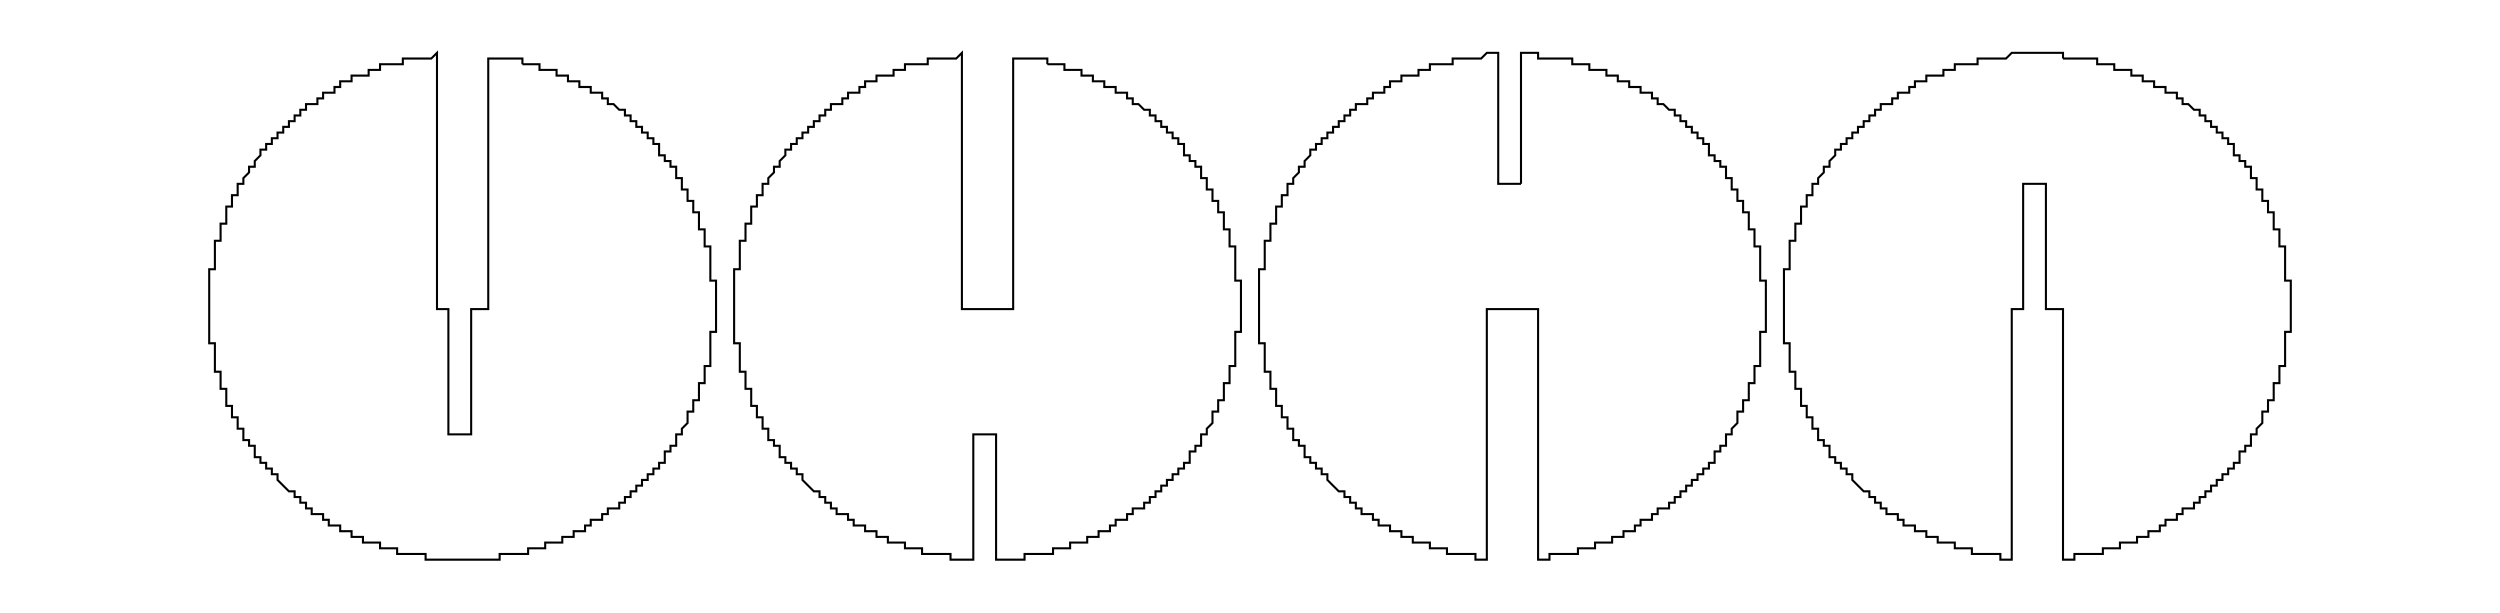
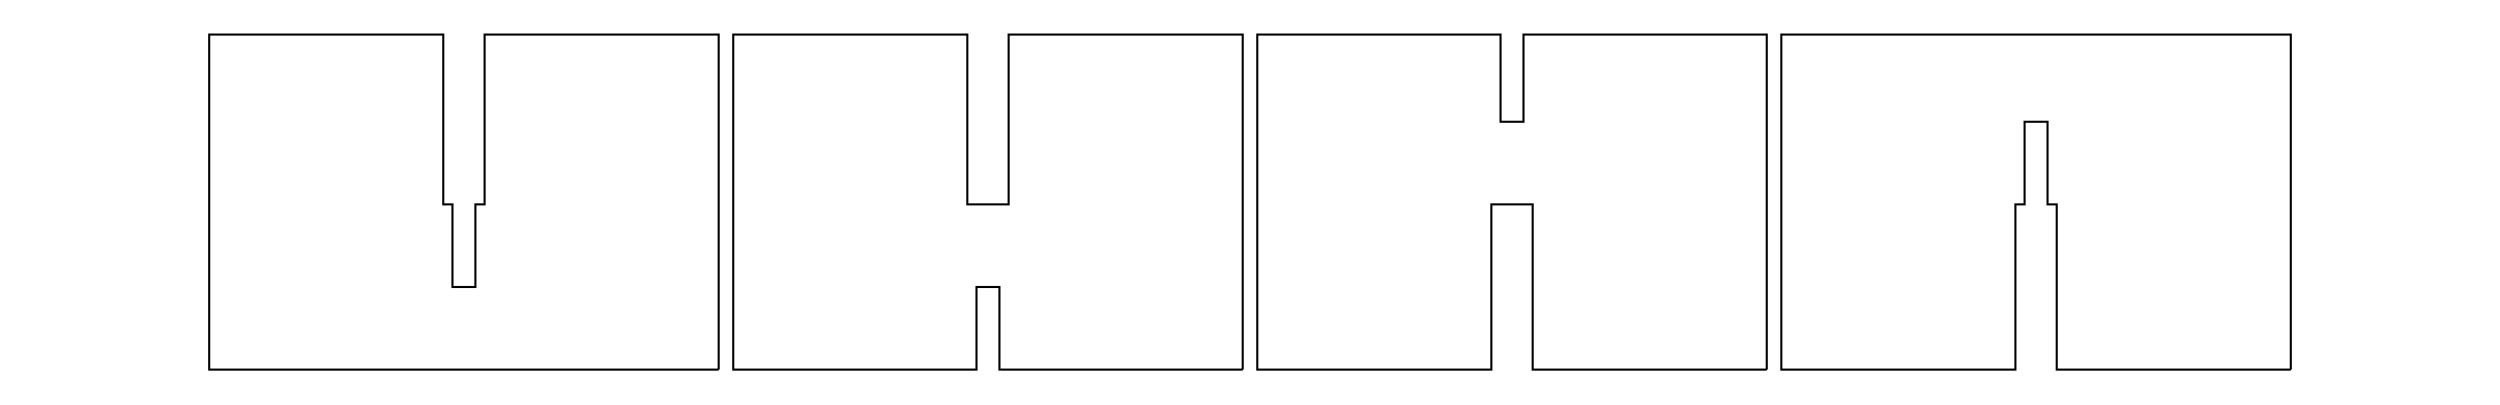
- <svg xmlns="http://www.w3.org/2000/svg" baseProfile="full" height="147px" version="1.1" viewBox="0.265 16.917 438.996 107.166" width="600px">
+ <svg xmlns="http://www.w3.org/2000/svg" baseProfile="full" height="97px" version="1.1" viewBox="-14.579 27.473 544.684 88.054" width="600px">
  <defs />
-   <path d="M 92.0,28.0 L 95.0,28.0 L 95.0,29.0 L 98.0,29.0 L 98.0,30.0 L 100.0,30.0 L 100.0,31.0 L 102.0,31.0 L 102.0,32.0 L 104.0,32.0 L 104.0,33.0 L 106.0,33.0 L 106.0,34.0 L 107.0,34.0 L 107.0,35.0 L 108.0,35.0 L 109.0,36.0 L 110.0,36.0 L 110.0,37.0 L 111.0,37.0 L 111.0,38.0 L 112.0,38.0 L 112.0,39.0 L 113.0,39.0 L 113.0,40.0 L 114.0,40.0 L 114.0,41.0 L 115.0,41.0 L 115.0,42.0 L 116.0,42.0 L 116.0,44.0 L 117.0,44.0 L 117.0,45.0 L 118.0,45.0 L 118.0,46.0 L 119.0,46.0 L 119.0,48.0 L 120.0,48.0 L 120.0,50.0 L 121.0,50.0 L 121.0,52.0 L 122.0,52.0 L 122.0,54.0 L 123.0,54.0 L 123.0,57.0 L 124.0,57.0 L 124.0,60.0 L 125.0,60.0 L 125.0,66.0 L 126.0,66.0 L 126.0,75.0 L 125.0,75.0 L 125.0,81.0 L 124.0,81.0 L 124.0,84.0 L 123.0,84.0 L 123.0,87.0 L 122.0,87.0 L 122.0,89.0 L 121.0,89.0 L 121.0,91.0 L 120.0,92.0 L 120.0,93.0 L 119.0,93.0 L 119.0,95.0 L 118.0,95.0 L 118.0,96.0 L 117.0,96.0 L 117.0,98.0 L 116.0,98.0 L 116.0,99.0 L 115.0,99.0 L 115.0,100.0 L 114.0,100.0 L 114.0,101.0 L 113.0,101.0 L 113.0,102.0 L 112.0,102.0 L 112.0,103.0 L 111.0,103.0 L 111.0,104.0 L 110.0,104.0 L 110.0,105.0 L 109.0,105.0 L 109.0,106.0 L 107.0,106.0 L 107.0,107.0 L 106.0,107.0 L 106.0,108.0 L 104.0,108.0 L 104.0,109.0 L 103.0,109.0 L 103.0,110.0 L 101.0,110.0 L 101.0,111.0 L 99.0,111.0 L 99.0,112.0 L 96.0,112.0 L 96.0,113.0 L 93.0,113.0 L 93.0,114.0 L 88.0,114.0 L 88.0,115.0 L 75.0,115.0 L 75.0,114.0 L 70.0,114.0 L 70.0,113.0 L 67.0,113.0 L 67.0,112.0 L 64.0,112.0 L 64.0,111.0 L 62.0,111.0 L 62.0,110.0 L 60.0,110.0 L 60.0,109.0 L 58.0,109.0 L 58.0,108.0 L 57.0,108.0 L 57.0,107.0 L 55.0,107.0 L 55.0,106.0 L 54.0,106.0 L 54.0,105.0 L 53.0,105.0 L 53.0,104.0 L 52.0,104.0 L 52.0,103.0 L 51.0,103.0 L 49.0,101.0 L 49.0,100.0 L 48.0,100.0 L 48.0,99.0 L 47.0,99.0 L 47.0,98.0 L 46.0,98.0 L 46.0,97.0 L 45.0,97.0 L 45.0,95.0 L 44.0,95.0 L 44.0,94.0 L 43.0,94.0 L 43.0,92.0 L 42.0,92.0 L 42.0,90.0 L 41.0,90.0 L 41.0,88.0 L 40.0,88.0 L 40.0,85.0 L 39.0,85.0 L 39.0,82.0 L 38.0,82.0 L 38.0,77.0 L 37.0,77.0 L 37.0,64.0 L 38.0,64.0 L 38.0,59.0 L 39.0,59.0 L 39.0,56.0 L 40.0,56.0 L 40.0,53.0 L 41.0,53.0 L 41.0,51.0 L 42.0,51.0 L 42.0,49.0 L 43.0,49.0 L 43.0,48.0 L 44.0,47.0 L 44.0,46.0 L 45.0,46.0 L 45.0,45.0 L 46.0,44.0 L 46.0,43.0 L 47.0,43.0 L 47.0,42.0 L 48.0,42.0 L 48.0,41.0 L 49.0,41.0 L 49.0,40.0 L 50.0,40.0 L 50.0,39.0 L 51.0,39.0 L 51.0,38.0 L 52.0,38.0 L 52.0,37.0 L 53.0,37.0 L 53.0,36.0 L 54.0,36.0 L 54.0,35.0 L 56.0,35.0 L 56.0,34.0 L 57.0,34.0 L 57.0,33.0 L 59.0,33.0 L 59.0,32.0 L 60.0,32.0 L 60.0,31.0 L 62.0,31.0 L 62.0,30.0 L 65.0,30.0 L 65.0,29.0 L 67.0,29.0 L 67.0,28.0 L 71.0,28.0 L 71.0,27.0 L 76.0,27.0 L 77.0,26.0 L 77.0,71.0 L 79.0,71.0 L 79.0,93.0 L 83.0,93.0 L 83.0,71.0 L 86.0,71.0 L 86.0,27.0 L 92.0,27.0 L 92.0,28.0" fill="none" stroke="#000000" stroke-width="0.366" />
-   <path d="M 184.175,28.0 L 187.175,28.0 L 187.175,29.0 L 190.175,29.0 L 190.175,30.0 L 192.175,30.0 L 192.175,31.0 L 194.175,31.0 L 194.175,32.0 L 196.175,32.0 L 196.175,33.0 L 198.175,33.0 L 198.175,34.0 L 199.175,34.0 L 199.175,35.0 L 200.175,35.0 L 201.175,36.0 L 202.175,36.0 L 202.175,37.0 L 203.175,37.0 L 203.175,38.0 L 204.175,38.0 L 204.175,39.0 L 205.175,39.0 L 205.175,40.0 L 206.175,40.0 L 206.175,41.0 L 207.175,41.0 L 207.175,42.0 L 208.175,42.0 L 208.175,44.0 L 209.175,44.0 L 209.175,45.0 L 210.175,45.0 L 210.175,46.0 L 211.175,46.0 L 211.175,48.0 L 212.175,48.0 L 212.175,50.0 L 213.175,50.0 L 213.175,52.0 L 214.175,52.0 L 214.175,54.0 L 215.175,54.0 L 215.175,57.0 L 216.175,57.0 L 216.175,60.0 L 217.175,60.0 L 217.175,66.0 L 218.175,66.0 L 218.175,75.0 L 217.175,75.0 L 217.175,81.0 L 216.175,81.0 L 216.175,84.0 L 215.175,84.0 L 215.175,87.0 L 214.175,87.0 L 214.175,89.0 L 213.175,89.0 L 213.175,91.0 L 212.175,92.0 L 212.175,93.0 L 211.175,93.0 L 211.175,95.0 L 210.175,95.0 L 210.175,96.0 L 209.175,96.0 L 209.175,98.0 L 208.175,98.0 L 208.175,99.0 L 207.175,99.0 L 207.175,100.0 L 206.175,100.0 L 206.175,101.0 L 205.175,101.0 L 205.175,102.0 L 204.175,102.0 L 204.175,103.0 L 203.175,103.0 L 203.175,104.0 L 202.175,104.0 L 202.175,105.0 L 201.175,105.0 L 201.175,106.0 L 199.175,106.0 L 199.175,107.0 L 198.175,107.0 L 198.175,108.0 L 196.175,108.0 L 196.175,109.0 L 195.175,109.0 L 195.175,110.0 L 193.175,110.0 L 193.175,111.0 L 191.175,111.0 L 191.175,112.0 L 188.175,112.0 L 188.175,113.0 L 185.175,113.0 L 185.175,114.0 L 180.175,114.0 L 180.175,115.0 L 175.175,115.0 L 175.175,93.0 L 171.175,93.0 L 171.175,115.0 L 167.175,115.0 L 167.175,114.0 L 162.175,114.0 L 162.175,113.0 L 159.175,113.0 L 159.175,112.0 L 156.175,112.0 L 156.175,111.0 L 154.175,111.0 L 154.175,110.0 L 152.175,110.0 L 152.175,109.0 L 150.175,109.0 L 150.175,108.0 L 149.175,108.0 L 149.175,107.0 L 147.175,107.0 L 147.175,106.0 L 146.175,106.0 L 146.175,105.0 L 145.175,105.0 L 145.175,104.0 L 144.175,104.0 L 144.175,103.0 L 143.175,103.0 L 141.175,101.0 L 141.175,100.0 L 140.175,100.0 L 140.175,99.0 L 139.175,99.0 L 139.175,98.0 L 138.175,98.0 L 138.175,97.0 L 137.175,97.0 L 137.175,95.0 L 136.175,95.0 L 136.175,94.0 L 135.175,94.0 L 135.175,92.0 L 134.175,92.0 L 134.175,90.0 L 133.175,90.0 L 133.175,88.0 L 132.175,88.0 L 132.175,85.0 L 131.175,85.0 L 131.175,82.0 L 130.175,82.0 L 130.175,77.0 L 129.175,77.0 L 129.175,64.0 L 130.175,64.0 L 130.175,59.0 L 131.175,59.0 L 131.175,56.0 L 132.175,56.0 L 132.175,53.0 L 133.175,53.0 L 133.175,51.0 L 134.175,51.0 L 134.175,49.0 L 135.175,49.0 L 135.175,48.0 L 136.175,47.0 L 136.175,46.0 L 137.175,46.0 L 137.175,45.0 L 138.175,44.0 L 138.175,43.0 L 139.175,43.0 L 139.175,42.0 L 140.175,42.0 L 140.175,41.0 L 141.175,41.0 L 141.175,40.0 L 142.175,40.0 L 142.175,39.0 L 143.175,39.0 L 143.175,38.0 L 144.175,38.0 L 144.175,37.0 L 145.175,37.0 L 145.175,36.0 L 146.175,36.0 L 146.175,35.0 L 148.175,35.0 L 148.175,34.0 L 149.175,34.0 L 149.175,33.0 L 151.175,33.0 L 151.175,32.0 L 152.175,32.0 L 152.175,31.0 L 154.175,31.0 L 154.175,30.0 L 157.175,30.0 L 157.175,29.0 L 159.175,29.0 L 159.175,28.0 L 163.175,28.0 L 163.175,27.0 L 168.175,27.0 L 169.175,26.0 L 169.175,71.0 L 178.175,71.0 L 178.175,27.0 L 184.175,27.0 L 184.175,28.0" fill="none" stroke="#000000" stroke-width="0.366" />
-   <path d="M 267.35,49.0 L 267.35,26.0 L 270.35,26.0 L 270.35,27.0 L 276.35,27.0 L 276.35,28.0 L 279.35,28.0 L 279.35,29.0 L 282.35,29.0 L 282.35,30.0 L 284.35,30.0 L 284.35,31.0 L 286.35,31.0 L 286.35,32.0 L 288.35,32.0 L 288.35,33.0 L 290.35,33.0 L 290.35,34.0 L 291.35,34.0 L 291.35,35.0 L 292.35,35.0 L 293.35,36.0 L 294.35,36.0 L 294.35,37.0 L 295.35,37.0 L 295.35,38.0 L 296.35,38.0 L 296.35,39.0 L 297.35,39.0 L 297.35,40.0 L 298.35,40.0 L 298.35,41.0 L 299.35,41.0 L 299.35,42.0 L 300.35,42.0 L 300.35,44.0 L 301.35,44.0 L 301.35,45.0 L 302.35,45.0 L 302.35,46.0 L 303.35,46.0 L 303.35,48.0 L 304.35,48.0 L 304.35,50.0 L 305.35,50.0 L 305.35,52.0 L 306.35,52.0 L 306.35,54.0 L 307.35,54.0 L 307.35,57.0 L 308.35,57.0 L 308.35,60.0 L 309.35,60.0 L 309.35,66.0 L 310.35,66.0 L 310.35,75.0 L 309.35,75.0 L 309.35,81.0 L 308.35,81.0 L 308.35,84.0 L 307.35,84.0 L 307.35,87.0 L 306.35,87.0 L 306.35,89.0 L 305.35,89.0 L 305.35,91.0 L 304.35,92.0 L 304.35,93.0 L 303.35,93.0 L 303.35,95.0 L 302.35,95.0 L 302.35,96.0 L 301.35,96.0 L 301.35,98.0 L 300.35,98.0 L 300.35,99.0 L 299.35,99.0 L 299.35,100.0 L 298.35,100.0 L 298.35,101.0 L 297.35,101.0 L 297.35,102.0 L 296.35,102.0 L 296.35,103.0 L 295.35,103.0 L 295.35,104.0 L 294.35,104.0 L 294.35,105.0 L 293.35,105.0 L 293.35,106.0 L 291.35,106.0 L 291.35,107.0 L 290.35,107.0 L 290.35,108.0 L 288.35,108.0 L 288.35,109.0 L 287.35,109.0 L 287.35,110.0 L 285.35,110.0 L 285.35,111.0 L 283.35,111.0 L 283.35,112.0 L 280.35,112.0 L 280.35,113.0 L 277.35,113.0 L 277.35,114.0 L 272.35,114.0 L 272.35,115.0 L 270.35,115.0 L 270.35,71.0 L 261.35,71.0 L 261.35,115.0 L 259.35,115.0 L 259.35,114.0 L 254.35,114.0 L 254.35,113.0 L 251.35,113.0 L 251.35,112.0 L 248.35,112.0 L 248.35,111.0 L 246.35,111.0 L 246.35,110.0 L 244.35,110.0 L 244.35,109.0 L 242.35,109.0 L 242.35,108.0 L 241.35,108.0 L 241.35,107.0 L 239.35,107.0 L 239.35,106.0 L 238.35,106.0 L 238.35,105.0 L 237.35,105.0 L 237.35,104.0 L 236.35,104.0 L 236.35,103.0 L 235.35,103.0 L 233.35,101.0 L 233.35,100.0 L 232.35,100.0 L 232.35,99.0 L 231.35,99.0 L 231.35,98.0 L 230.35,98.0 L 230.35,97.0 L 229.35,97.0 L 229.35,95.0 L 228.35,95.0 L 228.35,94.0 L 227.35,94.0 L 227.35,92.0 L 226.35,92.0 L 226.35,90.0 L 225.35,90.0 L 225.35,88.0 L 224.35,88.0 L 224.35,85.0 L 223.35,85.0 L 223.35,82.0 L 222.35,82.0 L 222.35,77.0 L 221.35,77.0 L 221.35,64.0 L 222.35,64.0 L 222.35,59.0 L 223.35,59.0 L 223.35,56.0 L 224.35,56.0 L 224.35,53.0 L 225.35,53.0 L 225.35,51.0 L 226.35,51.0 L 226.35,49.0 L 227.35,49.0 L 227.35,48.0 L 228.35,47.0 L 228.35,46.0 L 229.35,46.0 L 229.35,45.0 L 230.35,44.0 L 230.35,43.0 L 231.35,43.0 L 231.35,42.0 L 232.35,42.0 L 232.35,41.0 L 233.35,41.0 L 233.35,40.0 L 234.35,40.0 L 234.35,39.0 L 235.35,39.0 L 235.35,38.0 L 236.35,38.0 L 236.35,37.0 L 237.35,37.0 L 237.35,36.0 L 238.35,36.0 L 238.35,35.0 L 240.35,35.0 L 240.35,34.0 L 241.35,34.0 L 241.35,33.0 L 243.35,33.0 L 243.35,32.0 L 244.35,32.0 L 244.35,31.0 L 246.35,31.0 L 246.35,30.0 L 249.35,30.0 L 249.35,29.0 L 251.35,29.0 L 251.35,28.0 L 255.35,28.0 L 255.35,27.0 L 260.35,27.0 L 261.35,26.0 L 263.35,26.0 L 263.35,49.0 L 267.35,49.0" fill="none" stroke="#000000" stroke-width="0.366" />
-   <path d="M 362.525,27.0 L 368.525,27.0 L 368.525,28.0 L 371.525,28.0 L 371.525,29.0 L 374.525,29.0 L 374.525,30.0 L 376.525,30.0 L 376.525,31.0 L 378.525,31.0 L 378.525,32.0 L 380.525,32.0 L 380.525,33.0 L 382.525,33.0 L 382.525,34.0 L 383.525,34.0 L 383.525,35.0 L 384.525,35.0 L 385.525,36.0 L 386.525,36.0 L 386.525,37.0 L 387.525,37.0 L 387.525,38.0 L 388.525,38.0 L 388.525,39.0 L 389.525,39.0 L 389.525,40.0 L 390.525,40.0 L 390.525,41.0 L 391.525,41.0 L 391.525,42.0 L 392.525,42.0 L 392.525,44.0 L 393.525,44.0 L 393.525,45.0 L 394.525,45.0 L 394.525,46.0 L 395.525,46.0 L 395.525,48.0 L 396.525,48.0 L 396.525,50.0 L 397.525,50.0 L 397.525,52.0 L 398.525,52.0 L 398.525,54.0 L 399.525,54.0 L 399.525,57.0 L 400.525,57.0 L 400.525,60.0 L 401.525,60.0 L 401.525,66.0 L 402.525,66.0 L 402.525,75.0 L 401.525,75.0 L 401.525,81.0 L 400.525,81.0 L 400.525,84.0 L 399.525,84.0 L 399.525,87.0 L 398.525,87.0 L 398.525,89.0 L 397.525,89.0 L 397.525,91.0 L 396.525,92.0 L 396.525,93.0 L 395.525,93.0 L 395.525,95.0 L 394.525,95.0 L 394.525,96.0 L 393.525,96.0 L 393.525,98.0 L 392.525,98.0 L 392.525,99.0 L 391.525,99.0 L 391.525,100.0 L 390.525,100.0 L 390.525,101.0 L 389.525,101.0 L 389.525,102.0 L 388.525,102.0 L 388.525,103.0 L 387.525,103.0 L 387.525,104.0 L 386.525,104.0 L 386.525,105.0 L 385.525,105.0 L 385.525,106.0 L 383.525,106.0 L 383.525,107.0 L 382.525,107.0 L 382.525,108.0 L 380.525,108.0 L 380.525,109.0 L 379.525,109.0 L 379.525,110.0 L 377.525,110.0 L 377.525,111.0 L 375.525,111.0 L 375.525,112.0 L 372.525,112.0 L 372.525,113.0 L 369.525,113.0 L 369.525,114.0 L 364.525,114.0 L 364.525,115.0 L 362.525,115.0 L 362.525,71.0 L 359.525,71.0 L 359.525,49.0 L 355.525,49.0 L 355.525,71.0 L 353.525,71.0 L 353.525,115.0 L 351.525,115.0 L 351.525,114.0 L 346.525,114.0 L 346.525,113.0 L 343.525,113.0 L 343.525,112.0 L 340.525,112.0 L 340.525,111.0 L 338.525,111.0 L 338.525,110.0 L 336.525,110.0 L 336.525,109.0 L 334.525,109.0 L 334.525,108.0 L 333.525,108.0 L 333.525,107.0 L 331.525,107.0 L 331.525,106.0 L 330.525,106.0 L 330.525,105.0 L 329.525,105.0 L 329.525,104.0 L 328.525,104.0 L 328.525,103.0 L 327.525,103.0 L 325.525,101.0 L 325.525,100.0 L 324.525,100.0 L 324.525,99.0 L 323.525,99.0 L 323.525,98.0 L 322.525,98.0 L 322.525,97.0 L 321.525,97.0 L 321.525,95.0 L 320.525,95.0 L 320.525,94.0 L 319.525,94.0 L 319.525,92.0 L 318.525,92.0 L 318.525,90.0 L 317.525,90.0 L 317.525,88.0 L 316.525,88.0 L 316.525,85.0 L 315.525,85.0 L 315.525,82.0 L 314.525,82.0 L 314.525,77.0 L 313.525,77.0 L 313.525,64.0 L 314.525,64.0 L 314.525,59.0 L 315.525,59.0 L 315.525,56.0 L 316.525,56.0 L 316.525,53.0 L 317.525,53.0 L 317.525,51.0 L 318.525,51.0 L 318.525,49.0 L 319.525,49.0 L 319.525,48.0 L 320.525,47.0 L 320.525,46.0 L 321.525,46.0 L 321.525,45.0 L 322.525,44.0 L 322.525,43.0 L 323.525,43.0 L 323.525,42.0 L 324.525,42.0 L 324.525,41.0 L 325.525,41.0 L 325.525,40.0 L 326.525,40.0 L 326.525,39.0 L 327.525,39.0 L 327.525,38.0 L 328.525,38.0 L 328.525,37.0 L 329.525,37.0 L 329.525,36.0 L 330.525,36.0 L 330.525,35.0 L 332.525,35.0 L 332.525,34.0 L 333.525,34.0 L 333.525,33.0 L 335.525,33.0 L 335.525,32.0 L 336.525,32.0 L 336.525,31.0 L 338.525,31.0 L 338.525,30.0 L 341.525,30.0 L 341.525,29.0 L 343.525,29.0 L 343.525,28.0 L 347.525,28.0 L 347.525,27.0 L 352.525,27.0 L 353.525,26.0 L 362.525,26.0 L 362.525,27.0" fill="none" stroke="#000000" stroke-width="0.366" />
+   <path d="M 142.0,108.0 L 31.0,108.0 L 31.0,35.0 L 82.0,35.0 L 82.0,72.0 L 84.0,72.0 L 84.0,90.0 L 89.0,90.0 L 89.0,72.0 L 91.0,72.0 L 91.0,35.0 L 142.0,35.0 L 142.0,108.0" fill="none" stroke="#000000" stroke-width="0.454" />
+   <path d="M 256.175,108.0 L 203.175,108.0 L 203.175,90.0 L 198.175,90.0 L 198.175,108.0 L 145.175,108.0 L 145.175,35.0 L 196.175,35.0 L 196.175,72.0 L 205.175,72.0 L 205.175,35.0 L 256.175,35.0 L 256.175,108.0" fill="none" stroke="#000000" stroke-width="0.454" />
+   <path d="M 370.35,108.0 L 319.35,108.0 L 319.35,72.0 L 310.35,72.0 L 310.35,108.0 L 259.35,108.0 L 259.35,35.0 L 312.35,35.0 L 312.35,54.0 L 317.35,54.0 L 317.35,35.0 L 370.35,35.0 L 370.35,108.0" fill="none" stroke="#000000" stroke-width="0.454" />
+   <path d="M 484.525,108.0 L 433.525,108.0 L 433.525,72.0 L 431.525,72.0 L 431.525,54.0 L 426.525,54.0 L 426.525,72.0 L 424.525,72.0 L 424.525,108.0 L 373.525,108.0 L 373.525,35.0 L 484.525,35.0 L 484.525,108.0" fill="none" stroke="#000000" stroke-width="0.454" />
</svg>
